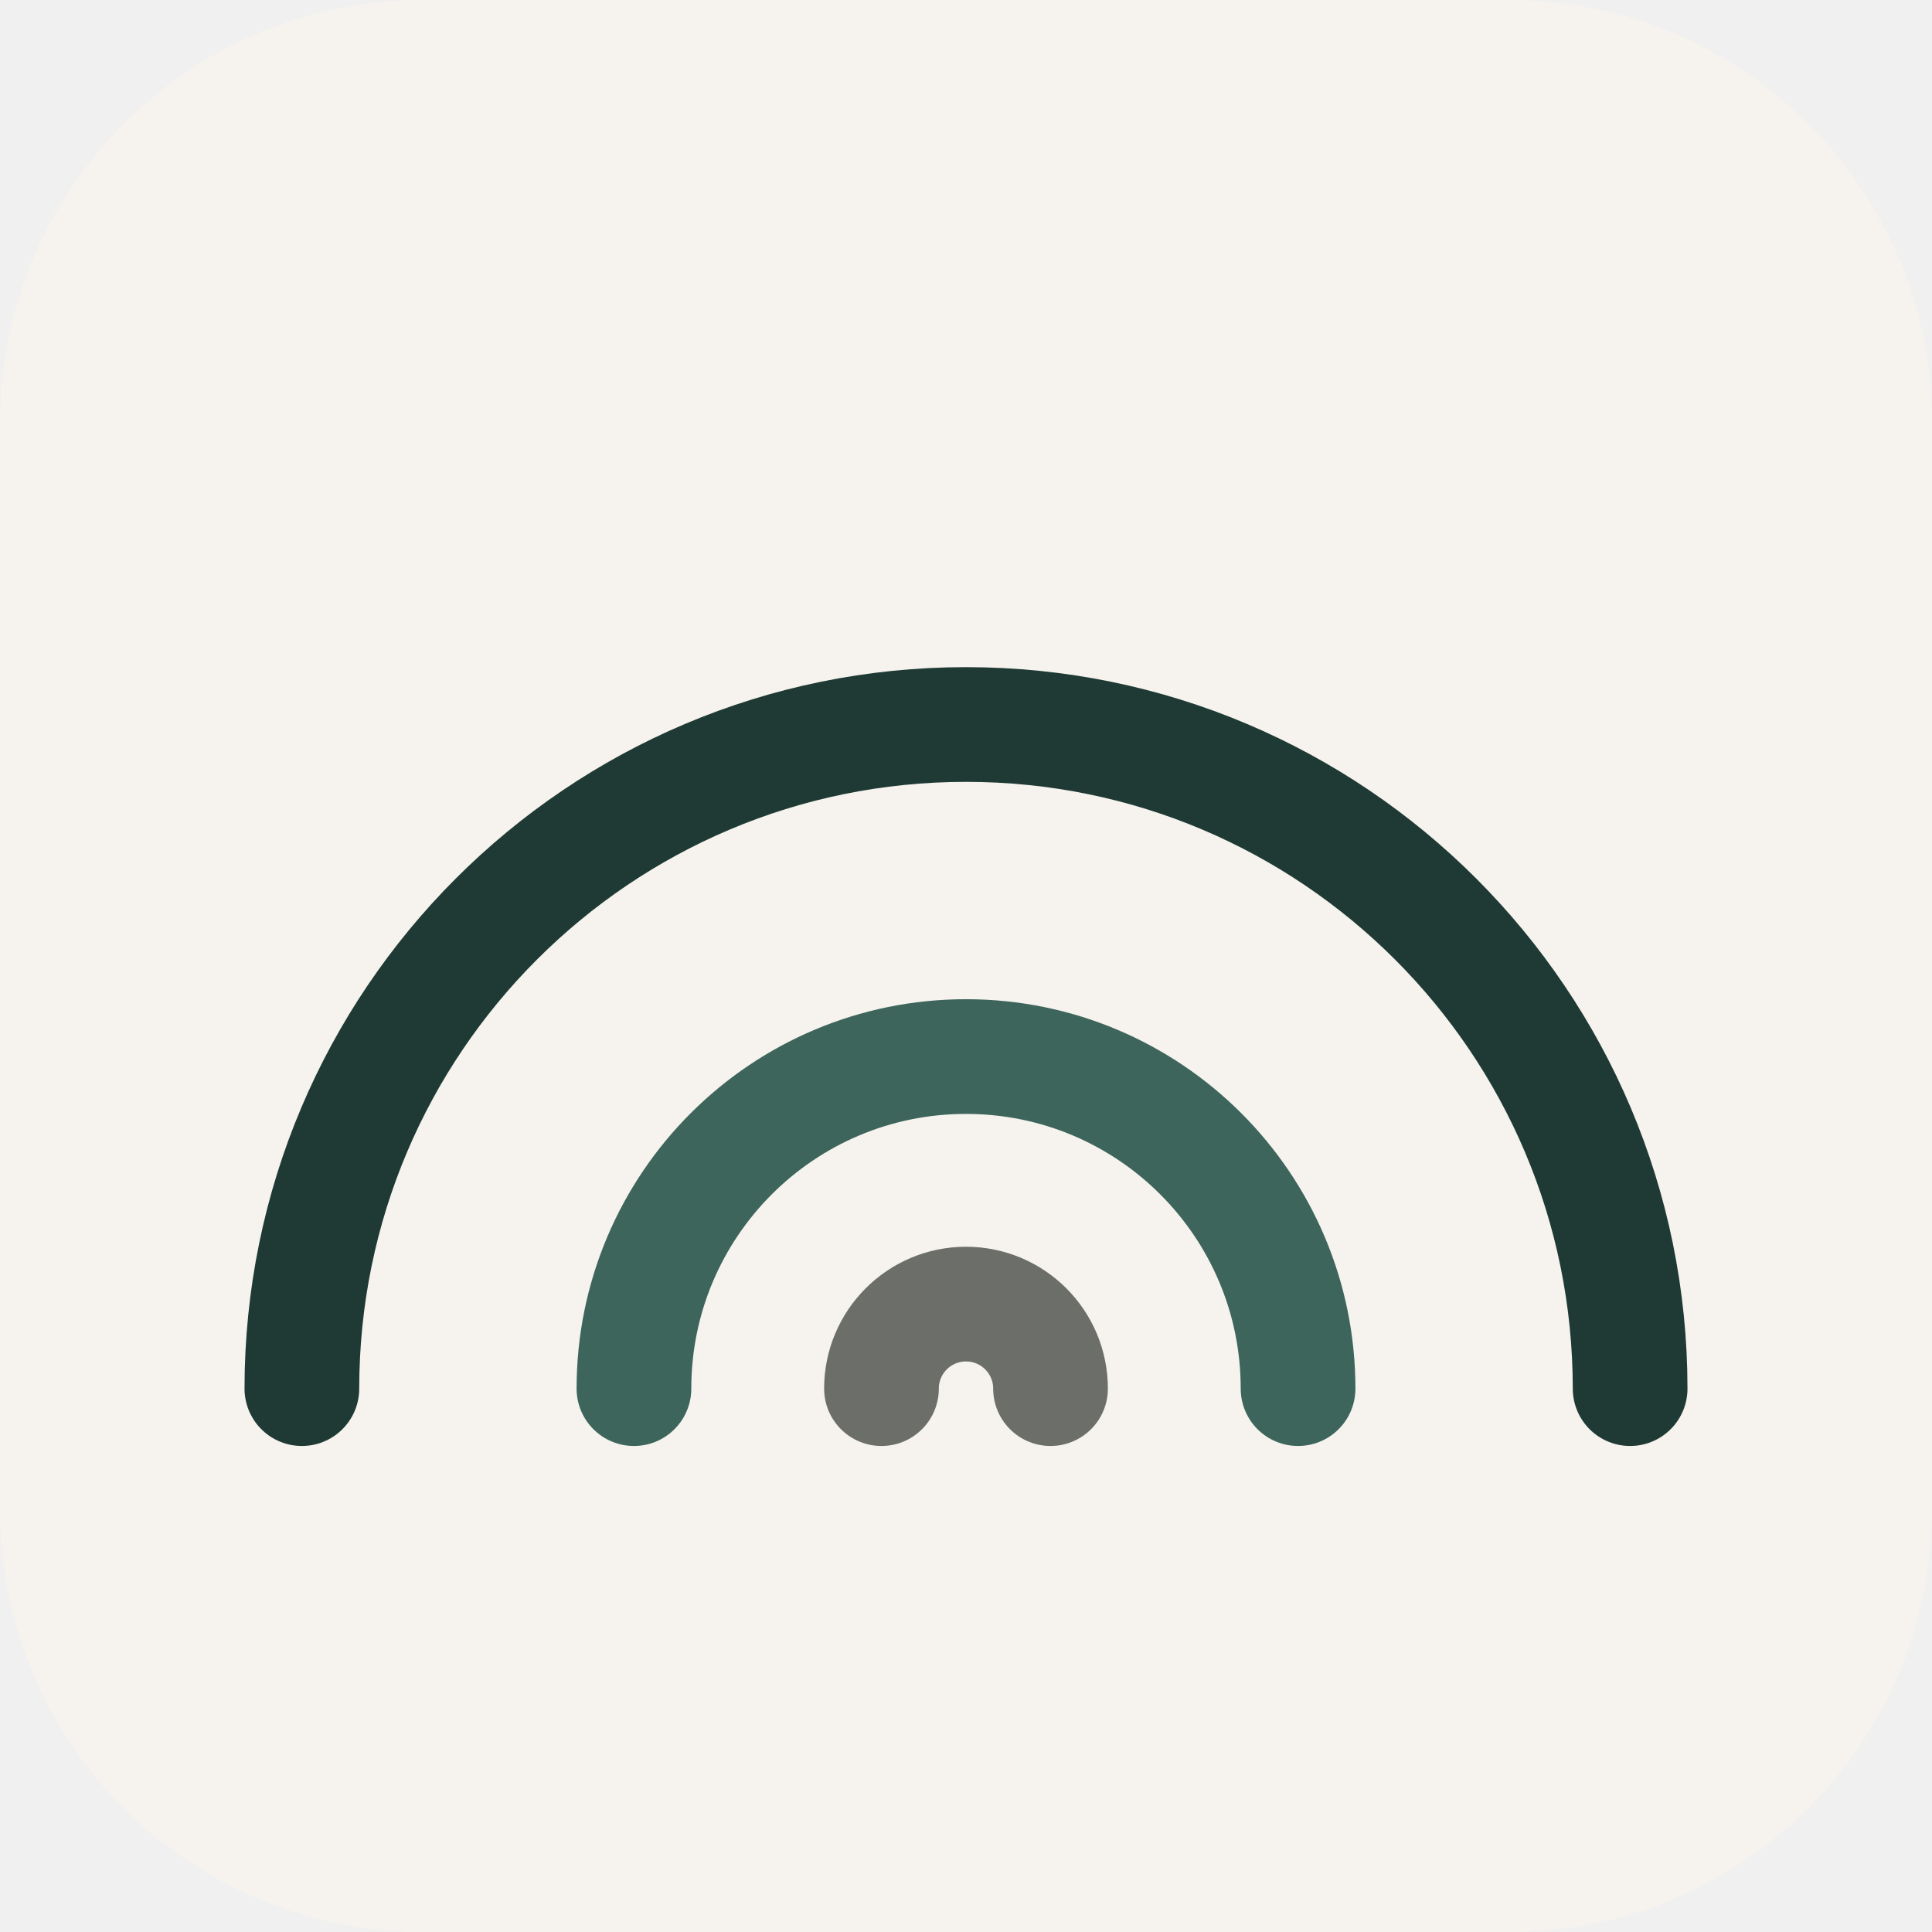
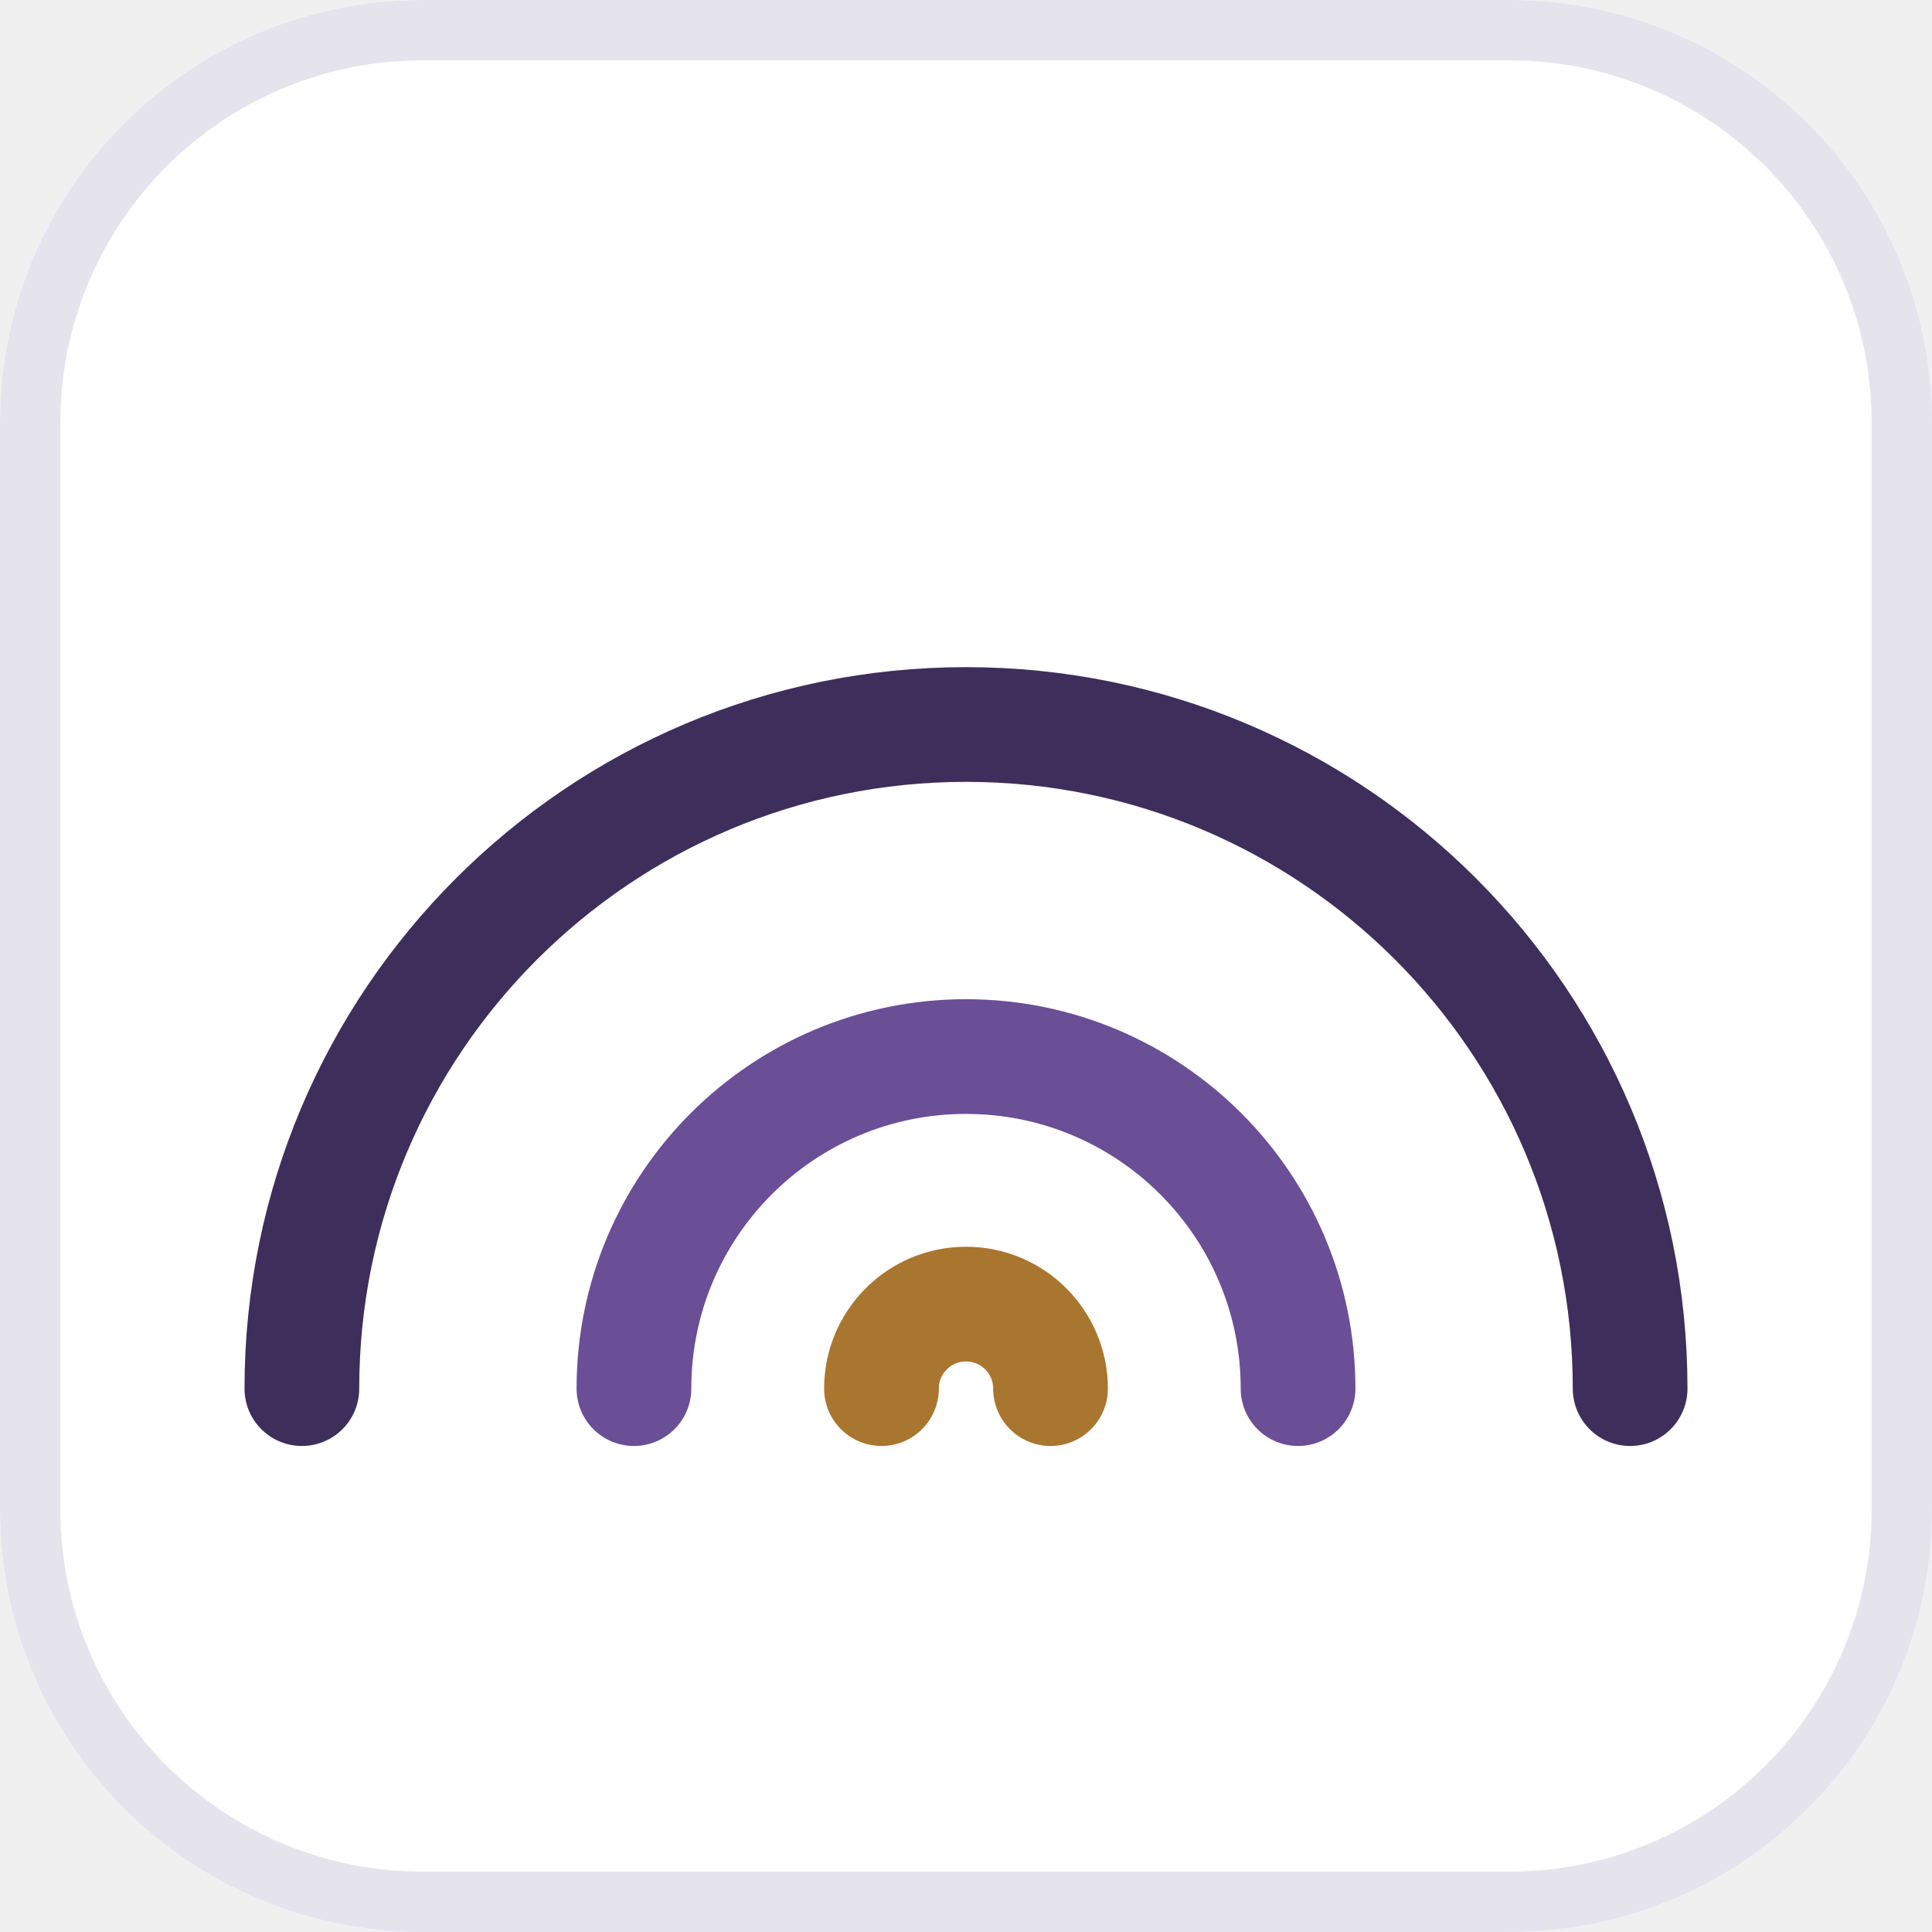
<svg xmlns="http://www.w3.org/2000/svg" viewBox="0 0 32 32">
-   <rect width="32" height="32" rx="7" fill="#F6F3EE" />
-   <path d="M5 23a11 11 0 0 1 22 0" fill="none" stroke="#1F3A34" stroke-width="1.9" stroke-linecap="round" />
-   <path d="M10.5 23a5.5 5.5 0 0 1 11 0" fill="none" stroke="#3D655C" stroke-width="1.9" stroke-linecap="round" />
-   <path d="M14.6 23a1.4 1.4 0 0 1 2.8 0" fill="none" stroke="#6C6F69" stroke-width="1.9" stroke-linecap="round" />
+   <rect width="32" height="32" rx="7" fill="#FFFFFF" />
+   <rect x="0.5" y="0.5" width="31" height="31" rx="6.5" fill="none" stroke="#E5E3EC" />
+   <path d="M5 23a11 11 0 0 1 22 0" fill="none" stroke="#3E2E5C" stroke-width="1.9" stroke-linecap="round" />
+   <path d="M10.5 23a5.5 5.5 0 0 1 11 0" fill="none" stroke="#6A4E96" stroke-width="1.9" stroke-linecap="round" />
+   <path d="M14.6 23a1.4 1.4 0 0 1 2.8 0" fill="none" stroke="#A9762F" stroke-width="1.9" stroke-linecap="round" />
</svg>
